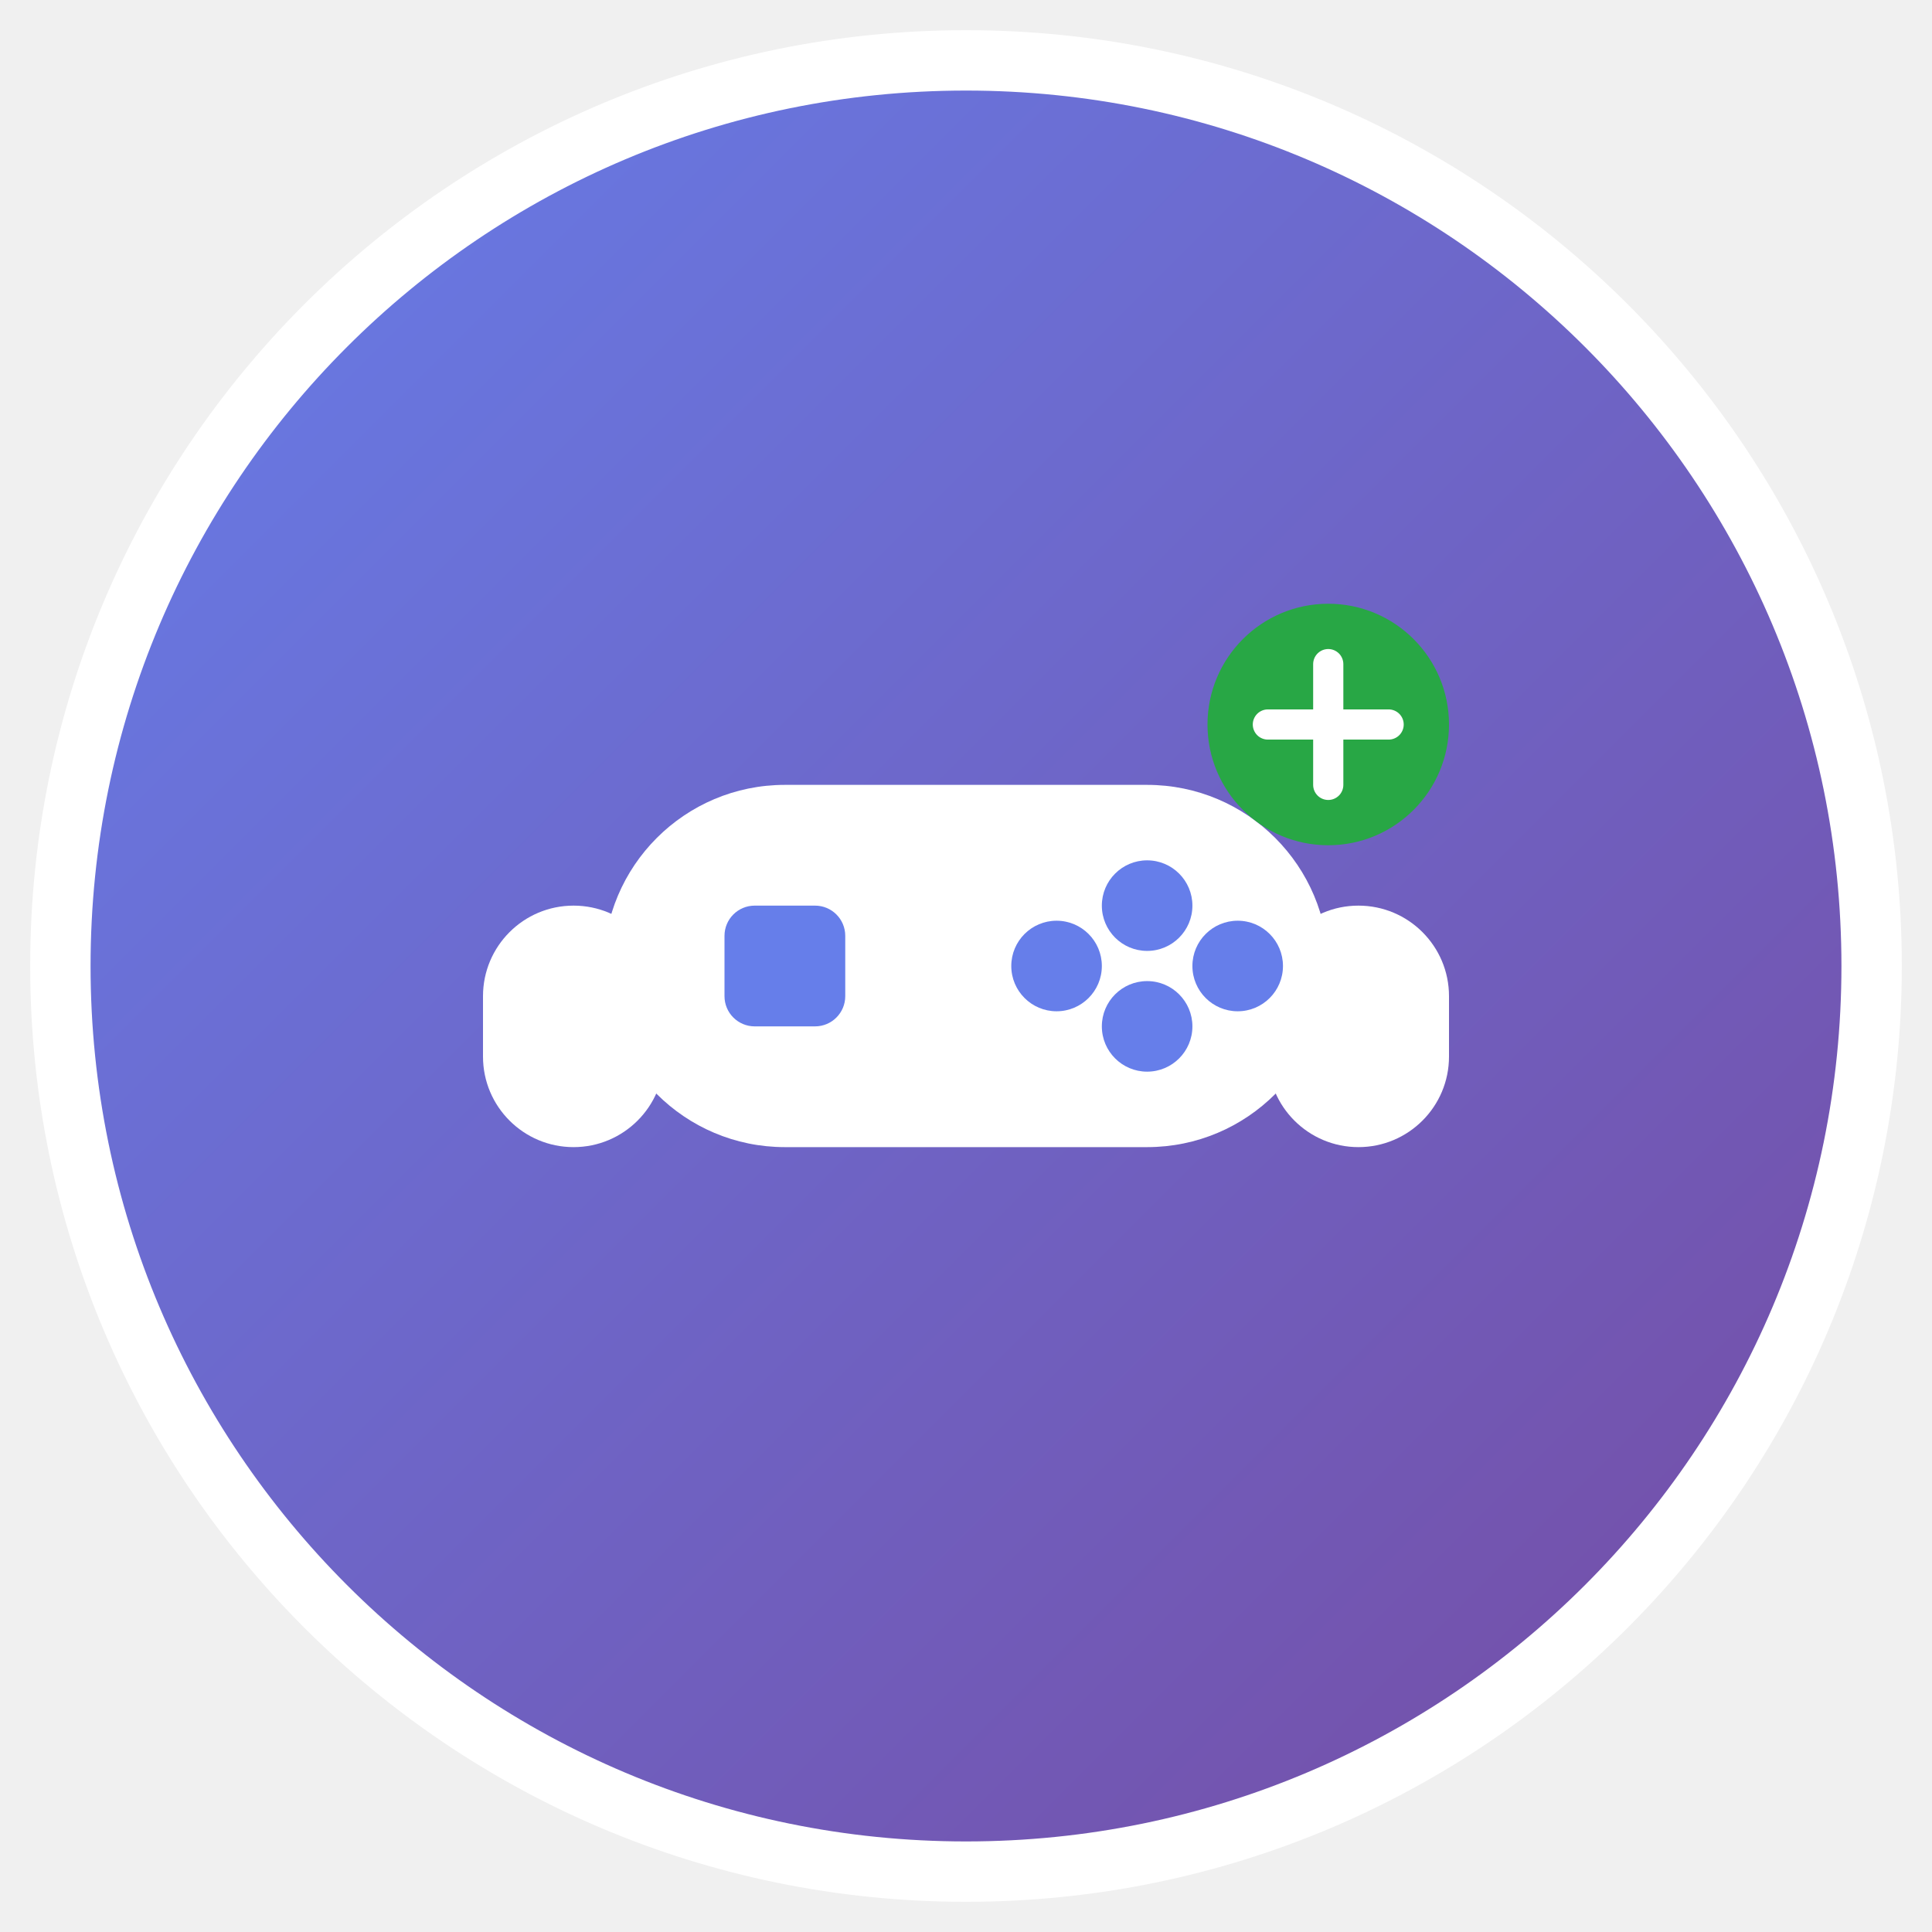
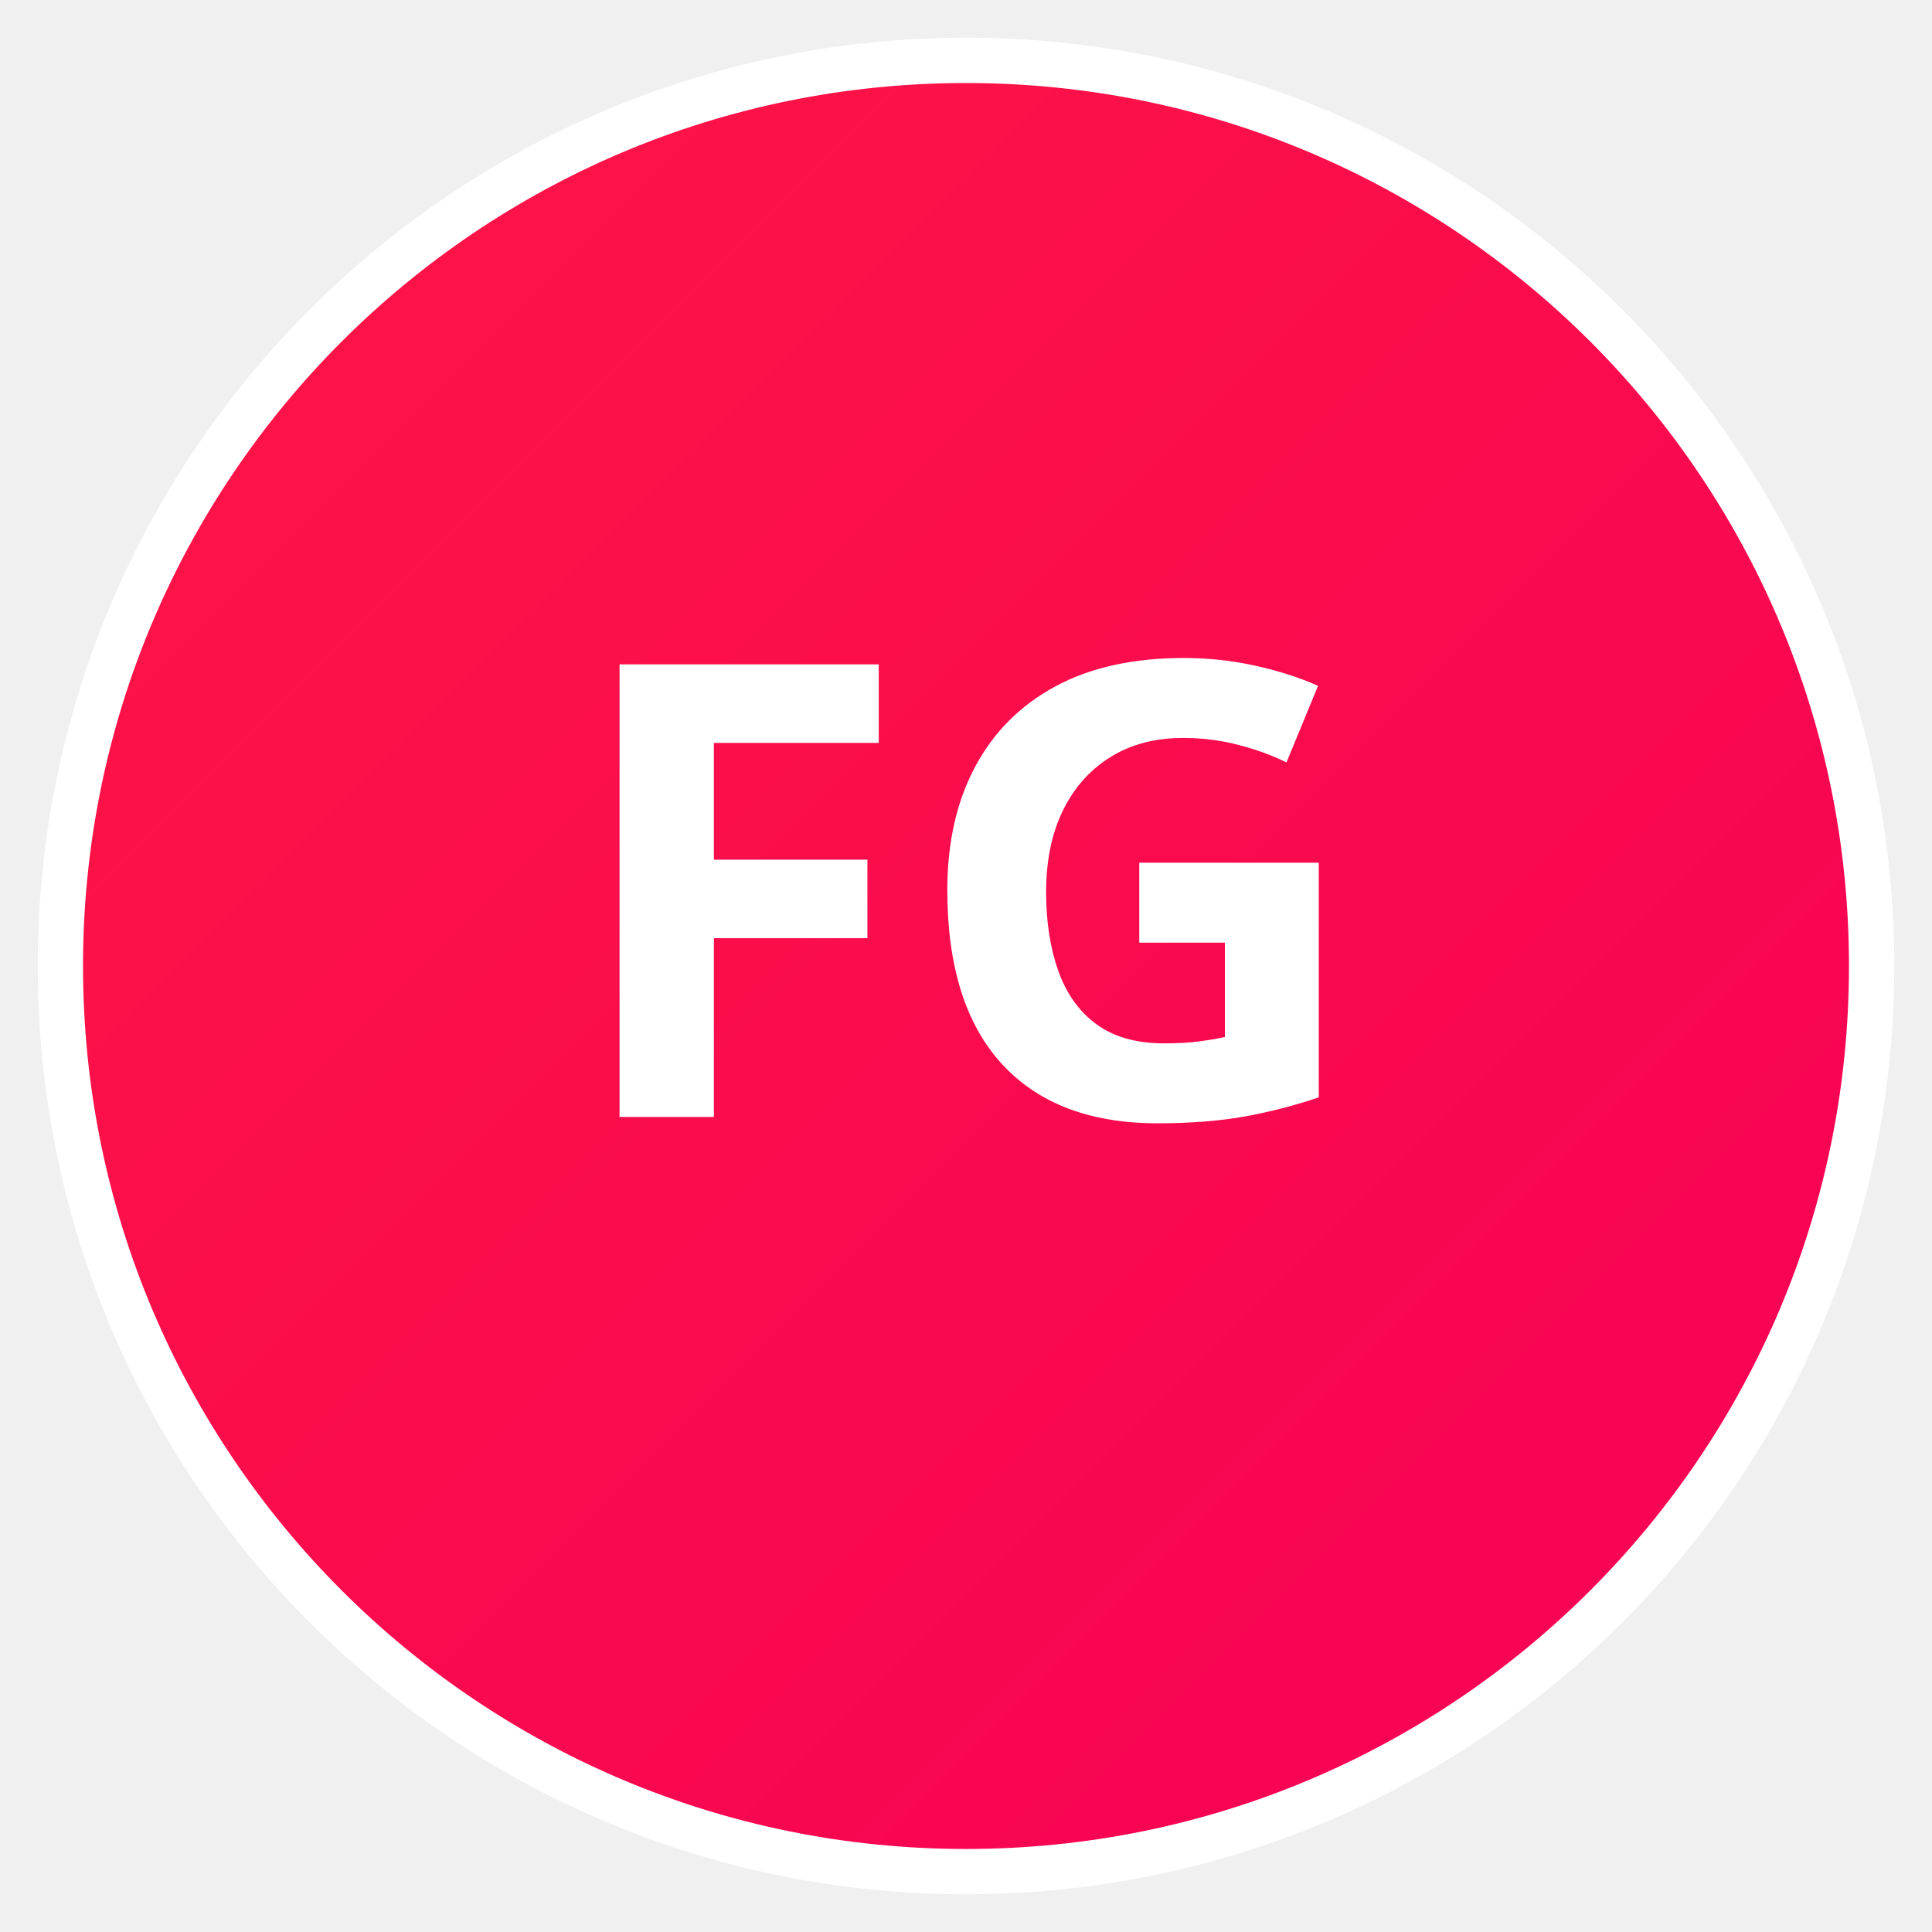
<svg xmlns="http://www.w3.org/2000/svg" width="128" height="128" viewBox="0 0 128 128">
  <defs>
    <linearGradient id="grad1" x1="0%" y1="0%" x2="100%" y2="100%">
-       <stop offset="0%" style="stop-color:#667eea;stop-opacity:1" />
-       <stop offset="100%" style="stop-color:#764ba2;stop-opacity:1" />
+       <stop offset="0%" style="stop-color:#ff1744;stop-opacity:1" />
+       <stop offset="100%" style="stop-color:#f50057;stop-opacity:1" />
    </linearGradient>
  </defs>
-   <circle cx="64" cy="64" r="60" fill="url(#grad1)" stroke="#fff" stroke-width="4" />
-   <g transform="translate(32, 32)">
-     <rect x="8" y="20" width="48" height="24" rx="12" fill="#fff" />
-     <rect x="0" y="28" width="12" height="16" rx="6" fill="#fff" />
-     <rect x="52" y="28" width="12" height="16" rx="6" fill="#fff" />
-     <rect x="16" y="28" width="8" height="8" rx="2" fill="#667eea" />
-     <circle cx="44" cy="28" r="3" fill="#667eea" />
-     <circle cx="50" cy="32" r="3" fill="#667eea" />
-     <circle cx="44" cy="36" r="3" fill="#667eea" />
-     <circle cx="38" cy="32" r="3" fill="#667eea" />
-     <g transform="translate(48, 8)">
-       <circle cx="8" cy="8" r="8" fill="#28a745" />
-       <path d="M8 4v8M4 8h8" stroke="#fff" stroke-width="2" stroke-linecap="round" />
-     </g>
+   <circle cx="64" cy="64" r="60" fill="url(#grad1)" stroke="#fff" stroke-width="3" />
+   <g transform="translate(64, 64)">
+     <text x="0" y="10" text-anchor="middle" fill="white" font-family="Arial Black, sans-serif" font-size="42" font-weight="900">FG</text>
  </g>
</svg>
